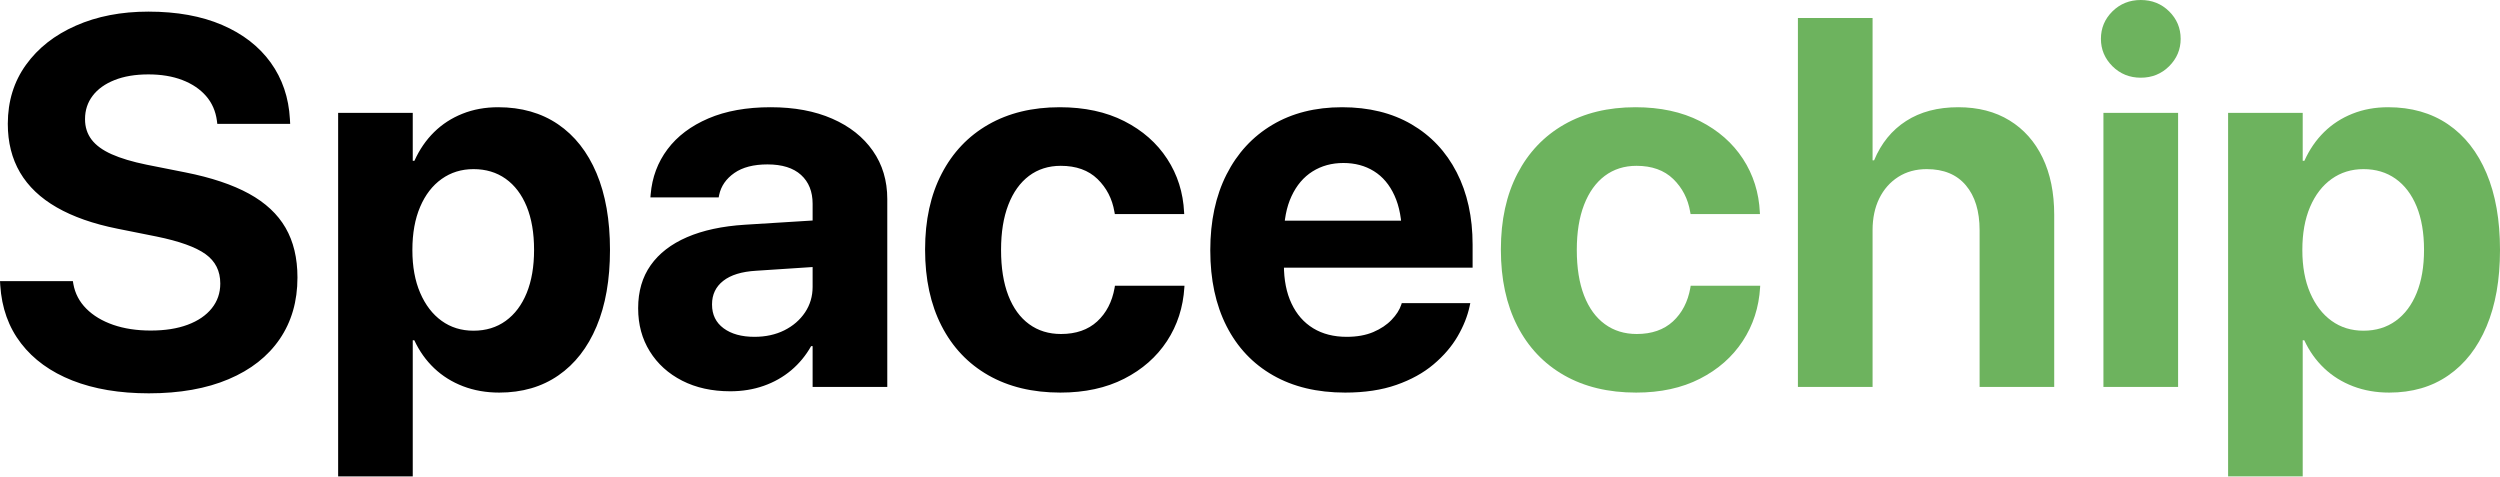
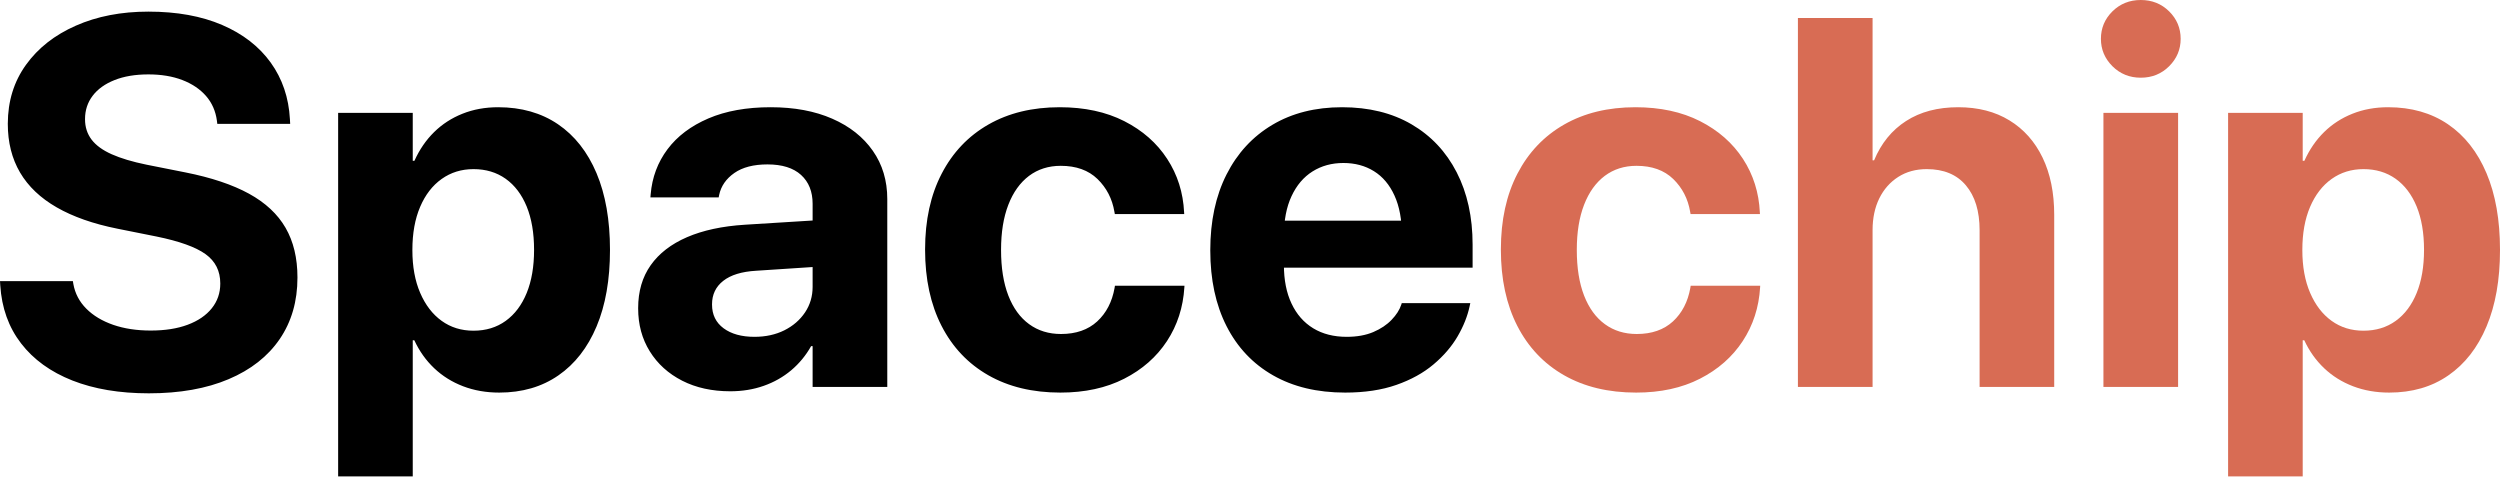
<svg xmlns="http://www.w3.org/2000/svg" viewBox="0 0 477.47 90.99" role="img" aria-label="Spacechip">
  <path fill="#000000" d="M28.42 75.12Q37.30 75.12 43.66 72.42Q50.02 69.73 53.42 64.76Q56.81 59.79 56.81 53.03L56.81 52.98Q56.81 47.44 54.54 43.51Q52.27 39.58 47.55 36.99Q42.82 34.40 35.42 32.93L27.98 31.45Q23.93 30.62 21.33 29.46Q18.73 28.30 17.48 26.65Q16.24 25 16.24 22.78L16.24 22.73Q16.24 20.21 17.69 18.30Q19.14 16.38 21.86 15.30Q24.58 14.21 28.34 14.21Q32.01 14.21 34.81 15.28Q37.62 16.36 39.34 18.32Q41.06 20.29 41.43 23.07L41.50 23.66L55.42 23.66L55.37 22.75Q55.03 16.58 51.70 11.95Q48.36 7.32 42.43 4.77Q36.50 2.22 28.34 2.22Q20.56 2.22 14.49 4.90Q8.42 7.57 4.97 12.37Q1.51 17.16 1.49 23.61L1.49 23.66Q1.49 28.96 3.83 32.95Q6.18 36.94 10.84 39.61Q15.50 42.29 22.44 43.68L29.88 45.17Q36.45 46.51 39.26 48.54Q42.07 50.56 42.07 54.13L42.07 54.17Q42.07 56.86 40.44 58.89Q38.82 60.91 35.85 62.02Q32.89 63.13 28.78 63.13Q24.78 63.13 21.62 62.04Q18.46 60.94 16.48 58.95Q14.50 56.96 14.01 54.25L13.92 53.69L0 53.69L0.05 54.49Q0.46 60.96 4.03 65.59Q7.59 70.21 13.82 72.67Q20.04 75.12 28.42 75.12ZM64.58 90.99L78.83 90.99L78.83 64.99L79.13 64.99Q80.57 68.09 82.92 70.32Q85.28 72.56 88.44 73.77Q91.60 74.98 95.34 74.98Q101.90 74.98 106.64 71.70Q111.38 68.43 113.94 62.34Q116.50 56.25 116.50 47.75L116.50 47.71Q116.50 39.18 113.93 33.08Q111.35 26.98 106.57 23.73Q101.78 20.48 95.14 20.48Q91.43 20.48 88.33 21.72Q85.23 22.95 82.91 25.23Q80.59 27.51 79.15 30.71L78.83 30.71L78.83 21.56L64.58 21.56ZM90.43 63.16Q86.96 63.16 84.35 61.28Q81.74 59.40 80.25 55.94Q78.76 52.49 78.76 47.78L78.76 47.73Q78.76 42.97 80.24 39.51Q81.71 36.06 84.35 34.18Q86.99 32.30 90.43 32.30Q93.97 32.30 96.57 34.14Q99.17 35.99 100.59 39.44Q102 42.90 102 47.71L102 47.75Q102 52.49 100.60 55.94Q99.19 59.40 96.59 61.28Q93.99 63.16 90.43 63.16ZM139.48 74.73Q142.92 74.73 145.86 73.69Q148.80 72.66 151.11 70.72Q153.42 68.77 154.91 66.11L155.20 66.11L155.20 73.90L169.46 73.90L169.46 38.01Q169.46 32.74 166.70 28.80Q163.94 24.85 158.95 22.67Q153.96 20.48 147.19 20.48Q140.28 20.48 135.29 22.62Q130.30 24.76 127.49 28.50Q124.68 32.25 124.27 37.11L124.22 37.70L137.26 37.70L137.35 37.23Q137.89 34.69 140.25 33.04Q142.60 31.40 146.58 31.40Q150.78 31.40 152.99 33.41Q155.20 35.42 155.20 38.92L155.20 54.79Q155.20 57.50 153.75 59.67Q152.29 61.84 149.79 63.09Q147.29 64.33 144.09 64.33Q140.41 64.33 138.20 62.70Q135.99 61.06 135.99 58.18L135.99 58.11Q135.99 55.32 138.13 53.64Q140.28 51.95 144.41 51.71L162.67 50.51L162.67 41.65L142.26 42.92Q135.77 43.33 131.21 45.30Q126.66 47.27 124.27 50.66Q121.88 54.05 121.88 58.84L121.88 58.91Q121.88 63.53 124.10 67.10Q126.32 70.68 130.29 72.71Q134.25 74.73 139.48 74.73ZM202.51 74.98Q209.52 74.98 214.71 72.33Q219.90 69.68 222.88 65.14Q225.85 60.60 226.20 54.88L226.22 54.57L212.94 54.57L212.87 55Q212.16 58.98 209.55 61.39Q206.93 63.79 202.64 63.79Q199.12 63.79 196.55 61.91Q193.97 60.03 192.58 56.45Q191.19 52.86 191.19 47.75L191.19 47.71Q191.19 42.70 192.58 39.11Q193.97 35.52 196.53 33.59Q199.10 31.67 202.59 31.67Q207.01 31.67 209.61 34.19Q212.21 36.72 212.84 40.45L212.92 40.89L226.17 40.89L226.15 40.55Q225.88 34.89 222.92 30.35Q219.97 25.81 214.73 23.14Q209.50 20.48 202.39 20.48Q194.56 20.48 188.78 23.78Q183.01 27.08 179.85 33.17Q176.68 39.26 176.68 47.63L176.68 47.68Q176.68 56.10 179.82 62.23Q182.96 68.36 188.76 71.67Q194.56 74.98 202.51 74.98ZM256.91 74.98Q262.50 74.98 266.69 73.51Q270.87 72.05 273.78 69.60Q276.68 67.16 278.38 64.25Q280.08 61.33 280.69 58.45L280.81 57.89L267.72 57.89L267.63 58.18Q267.14 59.67 265.78 61.08Q264.43 62.50 262.28 63.42Q260.13 64.33 257.20 64.33Q253.49 64.33 250.81 62.70Q248.12 61.06 246.67 57.98Q245.21 54.91 245.21 50.59L245.21 45.04Q245.21 40.58 246.67 37.46Q248.12 34.35 250.68 32.74Q253.25 31.13 256.57 31.13Q259.89 31.13 262.40 32.69Q264.92 34.25 266.33 37.35Q267.75 40.45 267.75 45.04L267.75 50.54L274.51 42.14L238.16 42.14L238.16 51.12L281.25 51.12L281.25 46.73Q281.25 38.82 278.21 32.91Q275.17 27 269.58 23.74Q263.99 20.48 256.32 20.48Q248.66 20.48 243.01 23.84Q237.35 27.20 234.25 33.33Q231.15 39.45 231.15 47.78L231.15 47.83Q231.15 56.18 234.25 62.28Q237.35 68.38 243.13 71.68Q248.90 74.98 256.91 74.98Z" />
-   <path fill="#6DB35E" d="M312.48 74.98Q319.48 74.98 324.67 72.33Q329.86 69.68 332.84 65.14Q335.82 60.60 336.16 54.88L336.18 54.57L322.90 54.57L322.83 55Q322.12 58.98 319.51 61.39Q316.89 63.79 312.60 63.79Q309.08 63.79 306.51 61.91Q303.93 60.03 302.54 56.45Q301.15 52.86 301.15 47.75L301.15 47.71Q301.15 42.70 302.54 39.11Q303.93 35.52 306.49 33.59Q309.06 31.67 312.55 31.67Q316.97 31.67 319.57 34.19Q322.17 36.72 322.80 40.45L322.88 40.89L336.13 40.89L336.11 40.55Q335.84 34.89 332.89 30.35Q329.93 25.81 324.69 23.14Q319.46 20.48 312.35 20.48Q304.52 20.48 298.74 23.78Q292.97 27.08 289.81 33.17Q286.65 39.26 286.65 47.63L286.65 47.68Q286.65 56.10 289.78 62.23Q292.92 68.36 298.72 71.67Q304.52 74.98 312.48 74.98ZM343.38 73.90L357.64 73.90L357.64 43.95Q357.64 40.50 358.92 37.89Q360.21 35.28 362.54 33.79Q364.87 32.30 367.99 32.30Q372.85 32.30 375.46 35.40Q378.08 38.50 378.08 43.97L378.08 73.90L392.33 73.90L392.33 41.04Q392.33 34.72 390.11 30.11Q387.89 25.51 383.79 23Q379.69 20.48 374 20.48Q368.12 20.48 364.04 23.11Q359.96 25.73 357.93 30.62L357.64 30.62L357.64 3.44L343.38 3.44ZM401.73 73.90L415.99 73.90L415.99 21.56L401.73 21.56ZM408.86 14.84Q412.08 14.84 414.28 12.65Q416.48 10.45 416.48 7.42Q416.48 4.35 414.28 2.17Q412.08 0 408.86 0Q405.66 0 403.45 2.17Q401.25 4.35 401.25 7.42Q401.25 10.45 403.45 12.65Q405.66 14.84 408.86 14.84ZM425.54 90.99L439.79 90.99L439.79 64.99L440.09 64.99Q441.53 68.09 443.88 70.32Q446.24 72.56 449.40 73.77Q452.56 74.98 456.30 74.98Q462.87 74.98 467.60 71.70Q472.34 68.43 474.90 62.34Q477.47 56.25 477.47 47.75L477.47 47.71Q477.47 39.18 474.89 33.08Q472.31 26.98 467.53 23.73Q462.74 20.48 456.10 20.48Q452.39 20.48 449.29 21.72Q446.19 22.95 443.87 25.23Q441.55 27.51 440.11 30.71L439.79 30.71L439.79 21.56L425.54 21.56ZM451.39 63.16Q447.92 63.16 445.31 61.28Q442.70 59.40 441.21 55.94Q439.72 52.49 439.72 47.78L439.72 47.73Q439.72 42.97 441.20 39.51Q442.68 36.06 445.31 34.18Q447.95 32.30 451.39 32.30Q454.93 32.30 457.53 34.14Q460.13 35.99 461.55 39.44Q462.96 42.90 462.96 47.71L462.96 47.75Q462.96 52.49 461.56 55.94Q460.16 59.40 457.56 61.28Q454.96 63.16 451.39 63.16Z" />
+   <path fill="#D86C54" d="M312.48 74.98Q319.48 74.98 324.67 72.33Q329.86 69.68 332.84 65.14Q335.82 60.60 336.16 54.88L336.18 54.57L322.90 54.57L322.83 55Q322.12 58.98 319.51 61.39Q316.89 63.79 312.60 63.79Q309.08 63.79 306.51 61.91Q303.93 60.03 302.54 56.45Q301.15 52.86 301.15 47.75L301.15 47.71Q301.15 42.70 302.54 39.11Q303.93 35.52 306.49 33.59Q309.06 31.67 312.55 31.67Q316.97 31.67 319.57 34.19Q322.17 36.72 322.80 40.45L322.88 40.89L336.13 40.89L336.11 40.55Q335.84 34.89 332.89 30.35Q329.93 25.81 324.69 23.14Q319.46 20.48 312.35 20.48Q304.52 20.48 298.74 23.78Q292.97 27.08 289.81 33.17Q286.65 39.26 286.65 47.63L286.65 47.68Q286.65 56.10 289.78 62.23Q292.92 68.36 298.72 71.67Q304.52 74.98 312.48 74.98ZM343.38 73.90L357.64 73.90L357.64 43.95Q357.64 40.50 358.92 37.89Q360.21 35.28 362.54 33.79Q364.87 32.30 367.99 32.30Q372.85 32.30 375.46 35.40Q378.08 38.50 378.08 43.97L378.08 73.90L392.33 73.90L392.33 41.04Q392.33 34.72 390.11 30.11Q387.89 25.51 383.79 23Q379.69 20.48 374 20.48Q368.12 20.48 364.04 23.11Q359.96 25.73 357.93 30.62L357.64 30.62L357.64 3.44L343.38 3.44ZM401.73 73.90L415.99 73.90L415.99 21.56L401.73 21.56ZM408.86 14.84Q412.08 14.84 414.28 12.65Q416.48 10.45 416.48 7.42Q416.48 4.35 414.28 2.17Q412.08 0 408.86 0Q405.66 0 403.45 2.17Q401.25 4.35 401.25 7.42Q401.25 10.45 403.45 12.65Q405.66 14.84 408.86 14.84ZM425.54 90.99L439.79 90.99L439.79 64.99L440.09 64.99Q441.53 68.09 443.88 70.32Q446.24 72.56 449.40 73.77Q452.56 74.98 456.30 74.98Q462.87 74.98 467.60 71.70Q472.34 68.43 474.90 62.34Q477.47 56.25 477.47 47.75L477.47 47.71Q477.47 39.18 474.89 33.08Q472.31 26.98 467.53 23.73Q462.74 20.48 456.10 20.48Q452.39 20.48 449.29 21.72Q446.19 22.95 443.87 25.23Q441.55 27.51 440.11 30.71L439.79 30.71L439.79 21.56L425.54 21.56ZM451.39 63.16Q447.92 63.16 445.31 61.28Q442.70 59.40 441.21 55.94Q439.72 52.49 439.72 47.78L439.72 47.73Q439.72 42.97 441.20 39.51Q442.68 36.06 445.31 34.18Q447.95 32.30 451.39 32.30Q454.93 32.30 457.53 34.14Q460.13 35.99 461.55 39.44Q462.96 42.90 462.96 47.71L462.96 47.75Q462.96 52.49 461.56 55.94Q460.16 59.40 457.56 61.28Q454.96 63.16 451.39 63.16Z" />
</svg>
